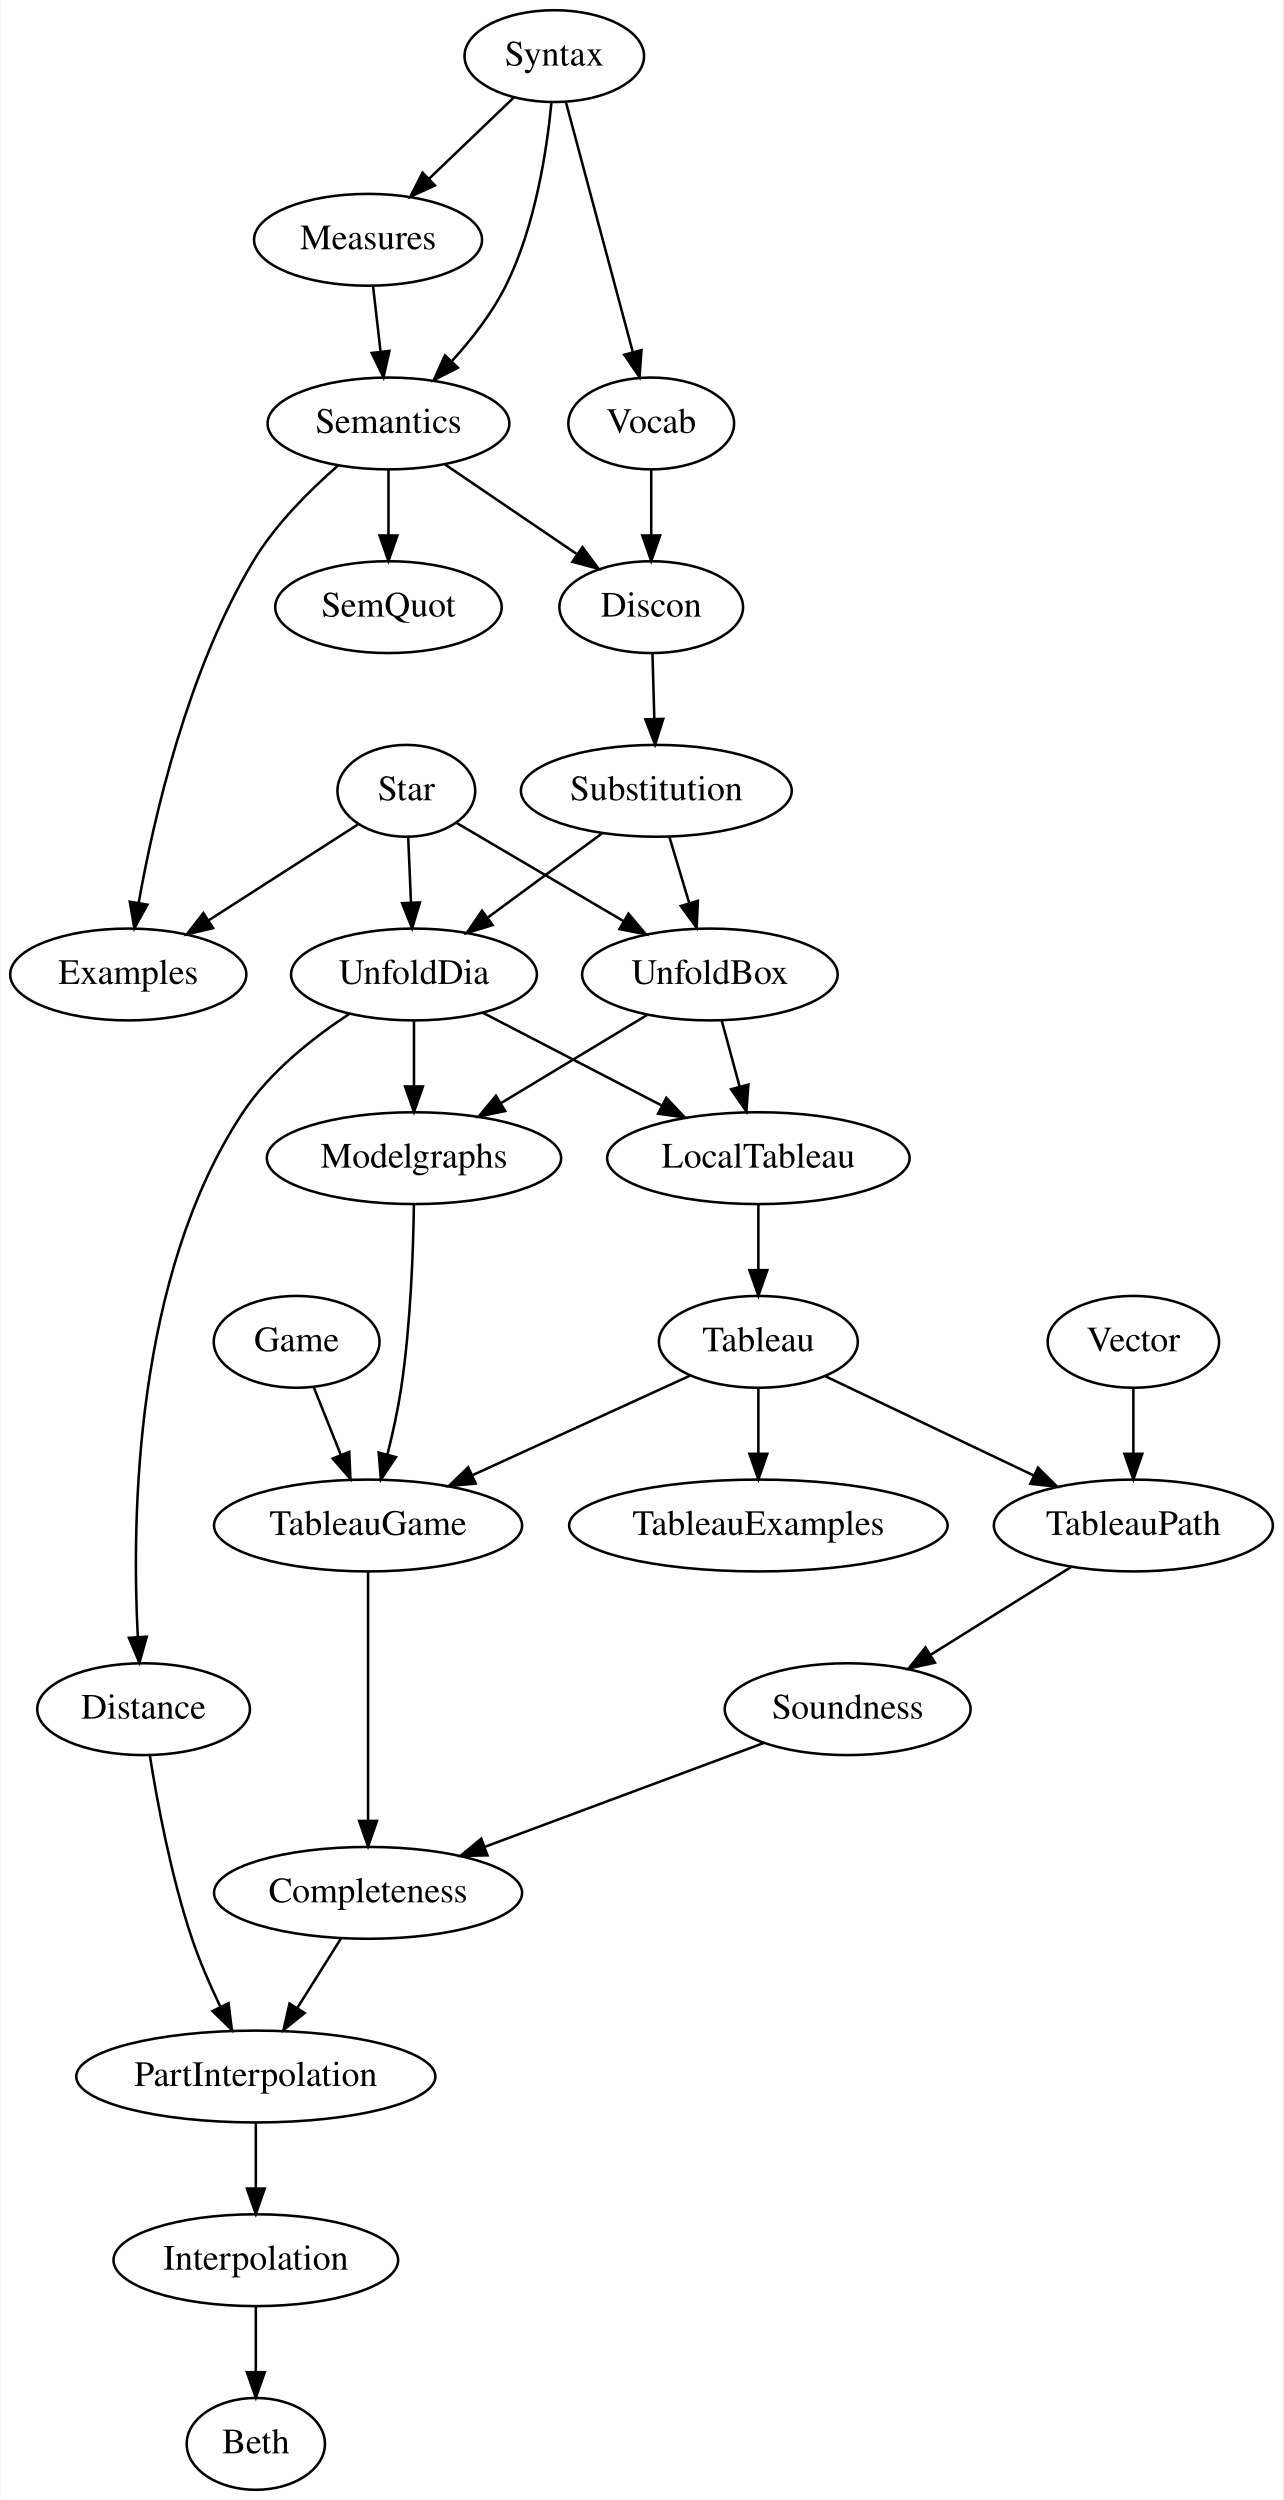
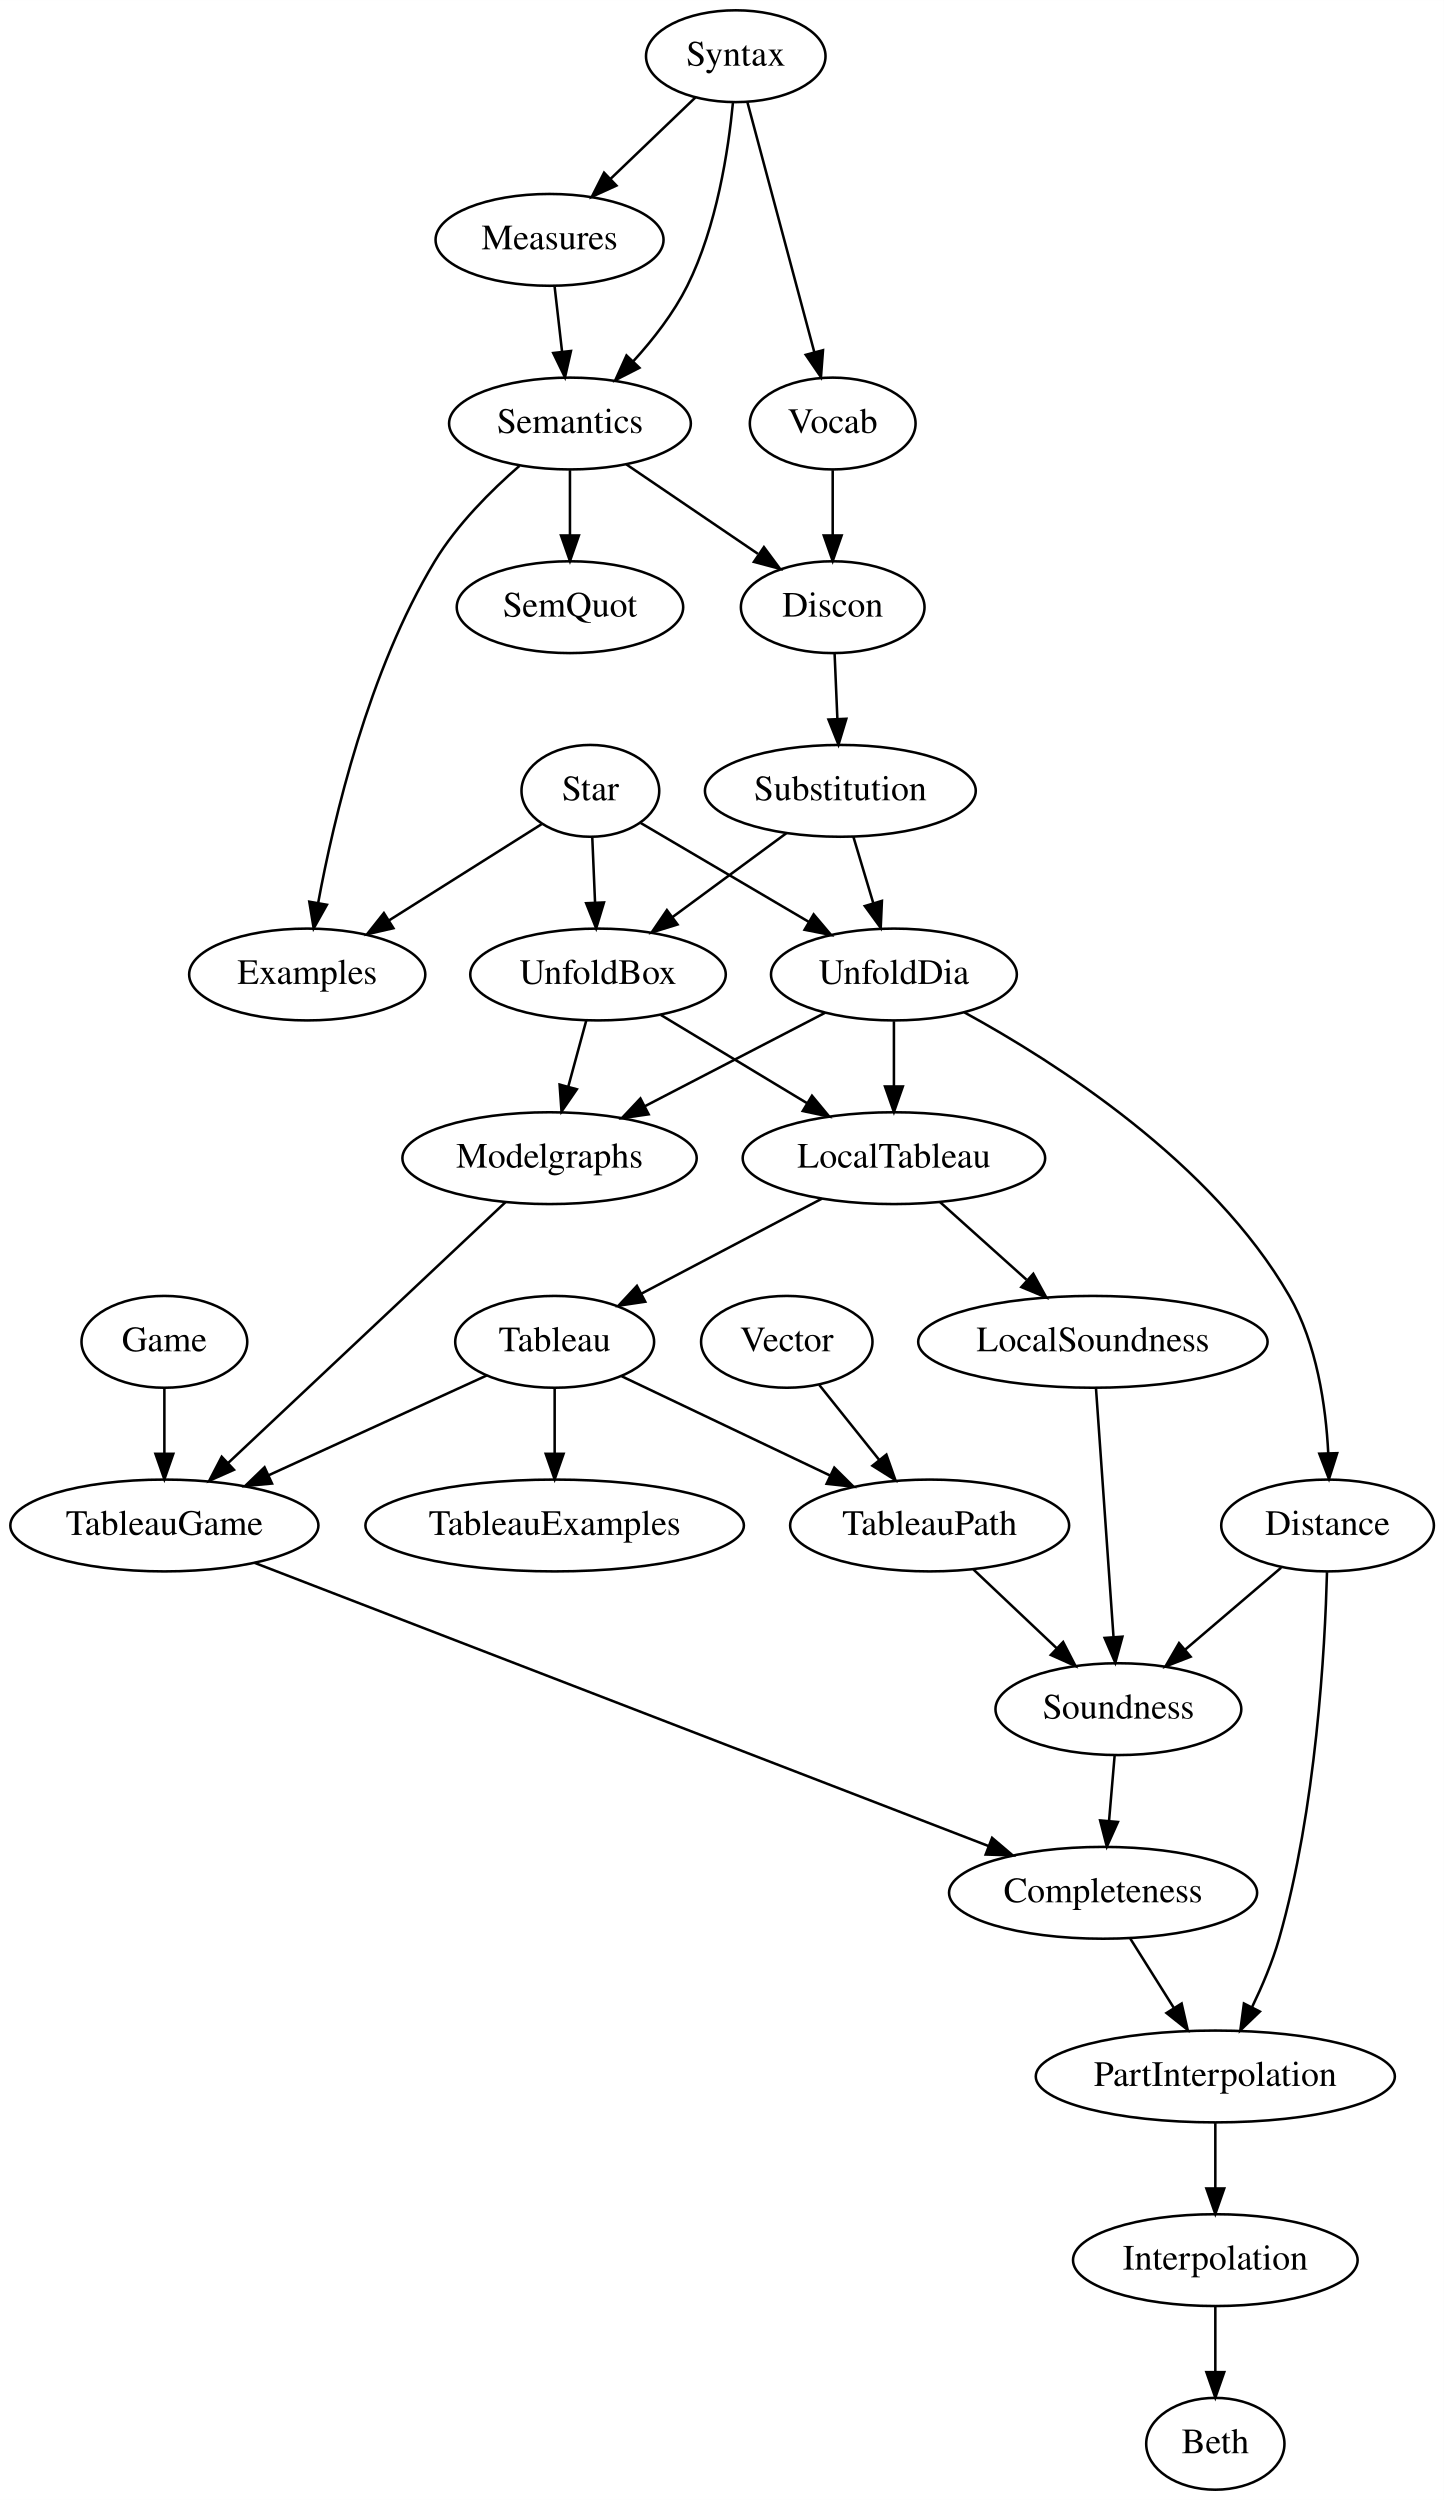
- <svg xmlns="http://www.w3.org/2000/svg" width="503pt" height="980pt" viewBox="0.00 0.00 502.74 980.00">
+ <svg xmlns="http://www.w3.org/2000/svg" width="566pt" height="980pt" viewBox="0.00 0.00 566.04 980.00">
  <g id="graph0" class="graph" transform="scale(1 1) rotate(0) translate(4 976)">
-     <polygon fill="white" stroke="transparent" points="-4,4 -4,-976 498.74,-976 498.74,4 -4,4" />
+     <polygon fill="white" stroke="transparent" points="-4,4 -4,-976 562.04,-976 562.04,4 -4,4" />
    <g id="node1" class="node">
-       <ellipse fill="none" stroke="black" cx="96.15" cy="-90" rx="55.79" ry="18" />
-       <text text-anchor="middle" x="96.15" y="-86.3" font-family="Times,serif" font-size="14.00">Interpolation</text>
+       <ellipse fill="none" stroke="black" cx="472.44" cy="-90" rx="55.79" ry="18" />
+       <text text-anchor="middle" x="472.44" y="-86.3" font-family="Times,serif" font-size="14.00">Interpolation</text>
    </g>
    <g id="node2" class="node">
-       <ellipse fill="none" stroke="black" cx="96.15" cy="-18" rx="27.1" ry="18" />
-       <text text-anchor="middle" x="96.15" y="-14.3" font-family="Times,serif" font-size="14.00">Beth</text>
+       <ellipse fill="none" stroke="black" cx="472.44" cy="-18" rx="27.1" ry="18" />
+       <text text-anchor="middle" x="472.44" y="-14.3" font-family="Times,serif" font-size="14.00">Beth</text>
    </g>
    <g id="edge1" class="edge">
-       <path fill="none" stroke="black" d="M96.15,-71.7C96.15,-63.98 96.15,-54.71 96.15,-46.11" />
-       <polygon fill="black" stroke="black" points="99.65,-46.1 96.15,-36.1 92.65,-46.1 99.65,-46.1" />
+       <path fill="none" stroke="black" d="M472.44,-71.7C472.44,-63.98 472.44,-54.71 472.44,-46.11" />
+       <polygon fill="black" stroke="black" points="475.94,-46.1 472.44,-36.1 468.94,-46.1 475.94,-46.1" />
    </g>
    <g id="node3" class="node">
-       <ellipse fill="none" stroke="black" cx="328.15" cy="-306" rx="48.19" ry="18" />
-       <text text-anchor="middle" x="328.15" y="-302.3" font-family="Times,serif" font-size="14.00">Soundness</text>
+       <ellipse fill="none" stroke="black" cx="434.44" cy="-306" rx="48.19" ry="18" />
+       <text text-anchor="middle" x="434.44" y="-302.3" font-family="Times,serif" font-size="14.00">Soundness</text>
    </g>
    <g id="node4" class="node">
-       <ellipse fill="none" stroke="black" cx="140.15" cy="-234" rx="60.39" ry="18" />
-       <text text-anchor="middle" x="140.15" y="-230.3" font-family="Times,serif" font-size="14.00">Completeness</text>
+       <ellipse fill="none" stroke="black" cx="428.44" cy="-234" rx="60.39" ry="18" />
+       <text text-anchor="middle" x="428.44" y="-230.3" font-family="Times,serif" font-size="14.00">Completeness</text>
    </g>
    <g id="edge2" class="edge">
-       <path fill="none" stroke="black" d="M295.4,-292.81C265.14,-281.54 219.89,-264.69 186.03,-252.09" />
-       <polygon fill="black" stroke="black" points="186.96,-248.7 176.37,-248.49 184.52,-255.26 186.96,-248.7" />
+       <path fill="none" stroke="black" d="M432.96,-287.7C432.3,-279.98 431.51,-270.71 430.77,-262.11" />
+       <polygon fill="black" stroke="black" points="434.25,-261.77 429.91,-252.1 427.28,-262.37 434.25,-261.77" />
    </g>
    <g id="node13" class="node">
-       <ellipse fill="none" stroke="black" cx="96.15" cy="-162" rx="70.39" ry="18" />
-       <text text-anchor="middle" x="96.15" y="-158.3" font-family="Times,serif" font-size="14.00">PartInterpolation</text>
+       <ellipse fill="none" stroke="black" cx="472.44" cy="-162" rx="70.39" ry="18" />
+       <text text-anchor="middle" x="472.44" y="-158.3" font-family="Times,serif" font-size="14.00">PartInterpolation</text>
+     </g>
+     <g id="edge16" class="edge">
+       <path fill="none" stroke="black" d="M439.1,-216.05C444.21,-207.92 450.45,-198 456.14,-188.94" />
+       <polygon fill="black" stroke="black" points="459.23,-190.6 461.59,-180.28 453.3,-186.88 459.23,-190.6" />
+     </g>
+     <g id="node5" class="node">
+       <ellipse fill="none" stroke="black" cx="60.44" cy="-378" rx="60.39" ry="18" />
+       <text text-anchor="middle" x="60.44" y="-374.3" font-family="Times,serif" font-size="14.00">TableauGame</text>
+     </g>
+     <g id="edge3" class="edge">
+       <path fill="none" stroke="black" d="M95.73,-363.38C162.96,-337.44 309.31,-280.97 383.46,-252.36" />
+       <polygon fill="black" stroke="black" points="384.93,-255.54 393,-248.68 382.41,-249.01 384.93,-255.54" />
+     </g>
+     <g id="node6" class="node">
+       <ellipse fill="none" stroke="black" cx="219.44" cy="-810" rx="47.39" ry="18" />
+       <text text-anchor="middle" x="219.44" y="-806.3" font-family="Times,serif" font-size="14.00">Semantics</text>
+     </g>
+     <g id="node7" class="node">
+       <ellipse fill="none" stroke="black" cx="322.44" cy="-738" rx="36" ry="18" />
+       <text text-anchor="middle" x="322.44" y="-734.3" font-family="Times,serif" font-size="14.00">Discon</text>
+     </g>
+     <g id="edge4" class="edge">
+       <path fill="none" stroke="black" d="M241.54,-793.98C256.6,-783.75 276.71,-770.08 293.11,-758.93" />
+       <polygon fill="black" stroke="black" points="295.48,-761.55 301.79,-753.04 291.55,-755.76 295.48,-761.55" />
+     </g>
+     <g id="node11" class="node">
+       <ellipse fill="none" stroke="black" cx="116.44" cy="-594" rx="46.29" ry="18" />
+       <text text-anchor="middle" x="116.44" y="-590.3" font-family="Times,serif" font-size="14.00">Examples</text>
+     </g>
+     <g id="edge7" class="edge">
+       <path fill="none" stroke="black" d="M199.66,-793.42C188.51,-783.72 175.12,-770.37 166.44,-756 140.51,-713.05 126.88,-655.41 120.72,-622.03" />
+       <polygon fill="black" stroke="black" points="124.15,-621.34 118.97,-612.09 117.25,-622.55 124.15,-621.34" />
+     </g>
+     <g id="node20" class="node">
+       <ellipse fill="none" stroke="black" cx="219.44" cy="-738" rx="44.39" ry="18" />
+       <text text-anchor="middle" x="219.44" y="-734.3" font-family="Times,serif" font-size="14.00">SemQuot</text>
+     </g>
+     <g id="edge18" class="edge">
+       <path fill="none" stroke="black" d="M219.44,-791.7C219.44,-783.98 219.44,-774.71 219.44,-766.11" />
+       <polygon fill="black" stroke="black" points="222.94,-766.1 219.44,-756.1 215.94,-766.1 222.94,-766.1" />
+     </g>
+     <g id="node22" class="node">
+       <ellipse fill="none" stroke="black" cx="325.44" cy="-666" rx="53.09" ry="18" />
+       <text text-anchor="middle" x="325.44" y="-662.3" font-family="Times,serif" font-size="14.00">Substitution</text>
+     </g>
+     <g id="edge24" class="edge">
+       <path fill="none" stroke="black" d="M323.19,-719.7C323.52,-711.98 323.91,-702.71 324.28,-694.11" />
+       <polygon fill="black" stroke="black" points="327.78,-694.25 324.71,-684.1 320.79,-693.95 327.78,-694.25" />
+     </g>
+     <g id="node8" class="node">
+       <ellipse fill="none" stroke="black" cx="322.44" cy="-810" rx="32.49" ry="18" />
+       <text text-anchor="middle" x="322.44" y="-806.3" font-family="Times,serif" font-size="14.00">Vocab</text>
+     </g>
+     <g id="edge5" class="edge">
+       <path fill="none" stroke="black" d="M322.44,-791.7C322.44,-783.98 322.44,-774.71 322.44,-766.11" />
+       <polygon fill="black" stroke="black" points="325.94,-766.1 322.44,-756.1 318.94,-766.1 325.94,-766.1" />
+     </g>
+     <g id="node9" class="node">
+       <ellipse fill="none" stroke="black" cx="346.44" cy="-594" rx="48.19" ry="18" />
+       <text text-anchor="middle" x="346.44" y="-590.3" font-family="Times,serif" font-size="14.00">UnfoldDia</text>
+     </g>
+     <g id="node10" class="node">
+       <ellipse fill="none" stroke="black" cx="516.44" cy="-378" rx="41.69" ry="18" />
+       <text text-anchor="middle" x="516.44" y="-374.3" font-family="Times,serif" font-size="14.00">Distance</text>
+     </g>
+     <g id="edge6" class="edge">
+       <path fill="none" stroke="black" d="M374.1,-579.12C409.88,-559.57 471.22,-520.4 501.44,-468 512.24,-449.28 515.76,-424.9 516.71,-406.39" />
+       <polygon fill="black" stroke="black" points="520.21,-406.35 517,-396.25 513.21,-406.15 520.21,-406.35" />
+     </g>
+     <g id="node14" class="node">
+       <ellipse fill="none" stroke="black" cx="346.44" cy="-522" rx="59.29" ry="18" />
+       <text text-anchor="middle" x="346.44" y="-518.3" font-family="Times,serif" font-size="14.00">LocalTableau</text>
+     </g>
+     <g id="edge12" class="edge">
+       <path fill="none" stroke="black" d="M346.44,-575.7C346.44,-567.98 346.44,-558.71 346.44,-550.11" />
+       <polygon fill="black" stroke="black" points="349.94,-550.1 346.44,-540.1 342.94,-550.1 349.94,-550.1" />
+     </g>
+     <g id="node19" class="node">
+       <ellipse fill="none" stroke="black" cx="211.44" cy="-522" rx="57.69" ry="18" />
+       <text text-anchor="middle" x="211.44" y="-518.3" font-family="Times,serif" font-size="14.00">Modelgraphs</text>
    </g>
    <g id="edge15" class="edge">
-       <path fill="none" stroke="black" d="M129.49,-216.05C124.38,-207.92 118.14,-198 112.45,-188.94" />
-       <polygon fill="black" stroke="black" points="115.29,-186.88 107,-180.28 109.36,-190.6 115.29,-186.88" />
-     </g>
-     <g id="node5" class="node">
-       <ellipse fill="none" stroke="black" cx="140.15" cy="-378" rx="60.39" ry="18" />
-       <text text-anchor="middle" x="140.15" y="-374.3" font-family="Times,serif" font-size="14.00">TableauGame</text>
-     </g>
-     <g id="edge3" class="edge">
-       <path fill="none" stroke="black" d="M140.15,-359.87C140.15,-335.67 140.15,-291.21 140.15,-262.39" />
-       <polygon fill="black" stroke="black" points="143.65,-262.19 140.15,-252.19 136.65,-262.19 143.65,-262.19" />
-     </g>
-     <g id="node6" class="node">
-       <ellipse fill="none" stroke="black" cx="148.15" cy="-810" rx="47.39" ry="18" />
-       <text text-anchor="middle" x="148.15" y="-806.3" font-family="Times,serif" font-size="14.00">Semantics</text>
-     </g>
-     <g id="node7" class="node">
-       <ellipse fill="none" stroke="black" cx="251.15" cy="-738" rx="36" ry="18" />
-       <text text-anchor="middle" x="251.15" y="-734.3" font-family="Times,serif" font-size="14.00">Discon</text>
-     </g>
-     <g id="edge4" class="edge">
-       <path fill="none" stroke="black" d="M170.24,-793.98C185.3,-783.75 205.41,-770.08 221.81,-758.93" />
-       <polygon fill="black" stroke="black" points="224.19,-761.55 230.49,-753.04 220.25,-755.76 224.19,-761.55" />
-     </g>
-     <g id="node11" class="node">
-       <ellipse fill="none" stroke="black" cx="46.15" cy="-594" rx="46.29" ry="18" />
-       <text text-anchor="middle" x="46.15" y="-590.3" font-family="Times,serif" font-size="14.00">Examples</text>
-     </g>
-     <g id="edge7" class="edge">
-       <path fill="none" stroke="black" d="M128.33,-793.44C117.17,-783.74 103.78,-770.39 95.15,-756 69.37,-713.05 56.14,-655.42 50.22,-622.03" />
-       <polygon fill="black" stroke="black" points="53.66,-621.37 48.54,-612.09 46.75,-622.54 53.66,-621.37" />
-     </g>
-     <g id="node19" class="node">
-       <ellipse fill="none" stroke="black" cx="148.15" cy="-738" rx="44.39" ry="18" />
-       <text text-anchor="middle" x="148.15" y="-734.3" font-family="Times,serif" font-size="14.00">SemQuot</text>
+       <path fill="none" stroke="black" d="M319.45,-579C299.16,-568.48 271.13,-553.95 248.7,-542.32" />
+       <polygon fill="black" stroke="black" points="250.28,-539.19 239.79,-537.7 247.06,-545.41 250.28,-539.19" />
+     </g>
+     <g id="edge23" class="edge">
+       <path fill="none" stroke="black" d="M498.25,-361.46C487.18,-352.02 472.86,-339.79 460.59,-329.32" />
+       <polygon fill="black" stroke="black" points="462.75,-326.56 452.88,-322.73 458.21,-331.89 462.75,-326.56" />
    </g>
    <g id="edge17" class="edge">
-       <path fill="none" stroke="black" d="M148.15,-791.7C148.15,-783.98 148.15,-774.71 148.15,-766.11" />
-       <polygon fill="black" stroke="black" points="151.65,-766.1 148.15,-756.1 144.65,-766.1 151.65,-766.1" />
+       <path fill="none" stroke="black" d="M516.22,-359.72C515.44,-329.85 512.02,-266.87 497.44,-216 494.84,-206.9 490.83,-197.42 486.77,-189.04" />
+       <polygon fill="black" stroke="black" points="489.89,-187.45 482.25,-180.11 483.65,-190.61 489.89,-187.45" />
+     </g>
+     <g id="node12" class="node">
+       <ellipse fill="none" stroke="black" cx="227.44" cy="-666" rx="27" ry="18" />
+       <text text-anchor="middle" x="227.44" y="-662.3" font-family="Times,serif" font-size="14.00">Star</text>
+     </g>
+     <g id="edge35" class="edge">
+       <path fill="none" stroke="black" d="M247.1,-653.44C265,-642.91 291.82,-627.13 313.08,-614.63" />
+       <polygon fill="black" stroke="black" points="314.97,-617.58 321.81,-609.49 311.42,-611.54 314.97,-617.58" />
+     </g>
+     <g id="edge8" class="edge">
+       <path fill="none" stroke="black" d="M208.36,-652.97C191.91,-642.59 167.83,-627.4 148.43,-615.17" />
+       <polygon fill="black" stroke="black" points="150.22,-612.16 139.9,-609.79 146.49,-618.09 150.22,-612.16" />
+     </g>
+     <g id="node16" class="node">
+       <ellipse fill="none" stroke="black" cx="230.44" cy="-594" rx="50.09" ry="18" />
+       <text text-anchor="middle" x="230.44" y="-590.3" font-family="Times,serif" font-size="14.00">UnfoldBox</text>
+     </g>
+     <g id="edge33" class="edge">
+       <path fill="none" stroke="black" d="M228.19,-647.7C228.52,-639.98 228.91,-630.71 229.28,-622.11" />
+       <polygon fill="black" stroke="black" points="232.78,-622.25 229.71,-612.1 225.79,-621.95 232.78,-622.25" />
+     </g>
+     <g id="edge9" class="edge">
+       <path fill="none" stroke="black" d="M472.44,-143.7C472.44,-135.98 472.44,-126.71 472.44,-118.11" />
+       <polygon fill="black" stroke="black" points="475.94,-118.1 472.44,-108.1 468.94,-118.1 475.94,-118.1" />
+     </g>
+     <g id="node15" class="node">
+       <ellipse fill="none" stroke="black" cx="424.44" cy="-450" rx="68.49" ry="18" />
+       <text text-anchor="middle" x="424.44" y="-446.3" font-family="Times,serif" font-size="14.00">LocalSoundness</text>
+     </g>
+     <g id="edge10" class="edge">
+       <path fill="none" stroke="black" d="M364.54,-504.76C374.6,-495.73 387.31,-484.33 398.43,-474.35" />
+       <polygon fill="black" stroke="black" points="401.08,-476.67 406.18,-467.39 396.4,-471.46 401.08,-476.67" />
+     </g>
+     <g id="node23" class="node">
+       <ellipse fill="none" stroke="black" cx="213.44" cy="-450" rx="38.99" ry="18" />
+       <text text-anchor="middle" x="213.44" y="-446.3" font-family="Times,serif" font-size="14.00">Tableau</text>
+     </g>
+     <g id="edge25" class="edge">
+       <path fill="none" stroke="black" d="M318.24,-506.15C297.56,-495.27 269.37,-480.44 247.45,-468.9" />
+       <polygon fill="black" stroke="black" points="248.95,-465.73 238.47,-464.17 245.69,-471.93 248.95,-465.73" />
+     </g>
+     <g id="edge22" class="edge">
+       <path fill="none" stroke="black" d="M425.65,-431.87C427.36,-407.67 430.49,-363.21 432.52,-334.39" />
+       <polygon fill="black" stroke="black" points="436.02,-334.41 433.23,-324.19 429.04,-333.92 436.02,-334.41" />
+     </g>
+     <g id="edge11" class="edge">
+       <path fill="none" stroke="black" d="M255.05,-578.15C271.73,-568.08 294.02,-554.64 312.41,-543.54" />
+       <polygon fill="black" stroke="black" points="314.32,-546.47 321.08,-538.31 310.71,-540.48 314.32,-546.47" />
+     </g>
+     <g id="edge14" class="edge">
+       <path fill="none" stroke="black" d="M225.85,-576.05C223.73,-568.26 221.17,-558.82 218.79,-550.08" />
+       <polygon fill="black" stroke="black" points="222.13,-549.01 216.13,-540.28 215.38,-550.84 222.13,-549.01" />
+     </g>
+     <g id="node17" class="node">
+       <ellipse fill="none" stroke="black" cx="284.44" cy="-954" rx="35.19" ry="18" />
+       <text text-anchor="middle" x="284.44" y="-950.3" font-family="Times,serif" font-size="14.00">Syntax</text>
+     </g>
+     <g id="edge19" class="edge">
+       <path fill="none" stroke="black" d="M283.33,-935.76C281.55,-917.19 277.01,-887.19 265.44,-864 260.12,-853.31 252.13,-843.04 244.29,-834.44" />
+       <polygon fill="black" stroke="black" points="246.66,-831.85 237.23,-827.03 241.6,-836.68 246.66,-831.85" />
+     </g>
+     <g id="edge36" class="edge">
+       <path fill="none" stroke="black" d="M289.03,-935.87C295.53,-911.56 307.51,-866.82 315.22,-838.01" />
+       <polygon fill="black" stroke="black" points="318.64,-838.75 317.84,-828.19 311.88,-836.94 318.64,-838.75" />
+     </g>
+     <g id="node18" class="node">
+       <ellipse fill="none" stroke="black" cx="211.44" cy="-882" rx="44.69" ry="18" />
+       <text text-anchor="middle" x="211.44" y="-878.3" font-family="Times,serif" font-size="14.00">Measures</text>
+     </g>
+     <g id="edge13" class="edge">
+       <path fill="none" stroke="black" d="M268.6,-937.81C258.86,-928.47 246.19,-916.31 235.25,-905.83" />
+       <polygon fill="black" stroke="black" points="237.65,-903.28 228.01,-898.89 232.81,-908.34 237.65,-903.28" />
+     </g>
+     <g id="edge20" class="edge">
+       <path fill="none" stroke="black" d="M213.42,-863.7C214.3,-855.98 215.36,-846.71 216.35,-838.11" />
+       <polygon fill="black" stroke="black" points="219.83,-838.44 217.49,-828.1 212.88,-837.64 219.83,-838.44" />
+     </g>
+     <g id="edge29" class="edge">
+       <path fill="none" stroke="black" d="M194.12,-504.71C167.41,-479.59 116.06,-431.3 85.36,-402.43" />
+       <polygon fill="black" stroke="black" points="87.71,-399.84 78.03,-395.54 82.92,-404.94 87.71,-399.84" />
    </g>
    <g id="node21" class="node">
-       <ellipse fill="none" stroke="black" cx="253.15" cy="-666" rx="53.09" ry="18" />
-       <text text-anchor="middle" x="253.15" y="-662.3" font-family="Times,serif" font-size="14.00">Substitution</text>
+       <ellipse fill="none" stroke="black" cx="360.44" cy="-378" rx="54.69" ry="18" />
+       <text text-anchor="middle" x="360.44" y="-374.3" font-family="Times,serif" font-size="14.00">TableauPath</text>
    </g>
    <g id="edge21" class="edge">
-       <path fill="none" stroke="black" d="M251.64,-719.7C251.86,-711.98 252.13,-702.71 252.37,-694.11" />
-       <polygon fill="black" stroke="black" points="255.87,-694.2 252.66,-684.1 248.87,-694 255.87,-694.2" />
-     </g>
-     <g id="node8" class="node">
-       <ellipse fill="none" stroke="black" cx="251.15" cy="-810" rx="32.49" ry="18" />
-       <text text-anchor="middle" x="251.15" y="-806.3" font-family="Times,serif" font-size="14.00">Vocab</text>
-     </g>
-     <g id="edge5" class="edge">
-       <path fill="none" stroke="black" d="M251.15,-791.7C251.15,-783.98 251.15,-774.71 251.15,-766.11" />
-       <polygon fill="black" stroke="black" points="254.65,-766.1 251.15,-756.1 247.65,-766.1 254.65,-766.1" />
-     </g>
-     <g id="node9" class="node">
-       <ellipse fill="none" stroke="black" cx="158.15" cy="-594" rx="48.19" ry="18" />
-       <text text-anchor="middle" x="158.15" y="-590.3" font-family="Times,serif" font-size="14.00">UnfoldDia</text>
-     </g>
-     <g id="node10" class="node">
-       <ellipse fill="none" stroke="black" cx="52.15" cy="-306" rx="41.69" ry="18" />
-       <text text-anchor="middle" x="52.15" y="-302.3" font-family="Times,serif" font-size="14.00">Distance</text>
-     </g>
-     <g id="edge6" class="edge">
-       <path fill="none" stroke="black" d="M132.85,-578.58C118.66,-569.27 101.73,-555.94 91.15,-540 48.61,-475.95 47.46,-380.76 49.89,-334.38" />
-       <polygon fill="black" stroke="black" points="53.39,-334.41 50.52,-324.21 46.41,-333.97 53.39,-334.41" />
-     </g>
-     <g id="node15" class="node">
-       <ellipse fill="none" stroke="black" cx="293.15" cy="-522" rx="59.29" ry="18" />
-       <text text-anchor="middle" x="293.15" y="-518.3" font-family="Times,serif" font-size="14.00">LocalTableau</text>
-     </g>
-     <g id="edge11" class="edge">
-       <path fill="none" stroke="black" d="M185.14,-579C205.29,-568.55 233.09,-554.14 255.44,-542.55" />
-       <polygon fill="black" stroke="black" points="257.06,-545.65 264.33,-537.94 253.84,-539.44 257.06,-545.65" />
-     </g>
-     <g id="node18" class="node">
-       <ellipse fill="none" stroke="black" cx="158.15" cy="-522" rx="57.69" ry="18" />
-       <text text-anchor="middle" x="158.15" y="-518.3" font-family="Times,serif" font-size="14.00">Modelgraphs</text>
-     </g>
-     <g id="edge14" class="edge">
-       <path fill="none" stroke="black" d="M158.15,-575.7C158.15,-567.98 158.15,-558.71 158.15,-550.11" />
-       <polygon fill="black" stroke="black" points="161.65,-550.1 158.15,-540.1 154.65,-550.1 161.65,-550.1" />
-     </g>
-     <g id="edge16" class="edge">
-       <path fill="none" stroke="black" d="M54.59,-287.96C57.46,-269.81 62.91,-240.4 71.15,-216 74.14,-207.13 78.21,-197.79 82.2,-189.47" />
-       <polygon fill="black" stroke="black" points="85.46,-190.76 86.77,-180.25 79.19,-187.65 85.46,-190.76" />
-     </g>
-     <g id="node12" class="node">
-       <ellipse fill="none" stroke="black" cx="155.15" cy="-666" rx="27" ry="18" />
-       <text text-anchor="middle" x="155.15" y="-662.3" font-family="Times,serif" font-size="14.00">Star</text>
+       <path fill="none" stroke="black" d="M377.61,-360.76C387.3,-351.6 399.56,-340 410.22,-329.92" />
+       <polygon fill="black" stroke="black" points="412.77,-332.32 417.63,-322.91 407.96,-327.24 412.77,-332.32" />
+     </g>
+     <g id="edge34" class="edge">
+       <path fill="none" stroke="black" d="M330.53,-648.05C332.87,-640.26 335.7,-630.82 338.32,-622.08" />
+       <polygon fill="black" stroke="black" points="341.74,-622.86 341.26,-612.28 335.04,-620.85 341.74,-622.86" />
    </g>
    <g id="edge32" class="edge">
-       <path fill="none" stroke="black" d="M155.89,-647.7C156.22,-639.98 156.62,-630.71 156.98,-622.11" />
-       <polygon fill="black" stroke="black" points="160.48,-622.25 157.41,-612.1 153.49,-621.95 160.48,-622.25" />
-     </g>
-     <g id="edge8" class="edge">
-       <path fill="none" stroke="black" d="M136.16,-652.81C120.05,-642.46 96.6,-627.4 77.67,-615.25" />
-       <polygon fill="black" stroke="black" points="79.38,-612.18 69.07,-609.72 75.59,-618.07 79.38,-612.18" />
-     </g>
-     <g id="node14" class="node">
-       <ellipse fill="none" stroke="black" cx="274.15" cy="-594" rx="50.09" ry="18" />
-       <text text-anchor="middle" x="274.15" y="-590.3" font-family="Times,serif" font-size="14.00">UnfoldBox</text>
+       <path fill="none" stroke="black" d="M304.36,-649.46C291.2,-639.77 274.07,-627.15 259.62,-616.5" />
+       <polygon fill="black" stroke="black" points="261.6,-613.61 251.47,-610.49 257.44,-619.24 261.6,-613.61" />
+     </g>
+     <g id="edge28" class="edge">
+       <path fill="none" stroke="black" d="M186.79,-436.81C163.21,-426.01 128.42,-410.1 101.31,-397.7" />
+       <polygon fill="black" stroke="black" points="102.63,-394.45 92.08,-393.47 99.71,-400.82 102.63,-394.45" />
    </g>
    <g id="edge30" class="edge">
-       <path fill="none" stroke="black" d="M174.8,-653.44C192.59,-642.98 219.18,-627.34 240.37,-614.87" />
-       <polygon fill="black" stroke="black" points="242.24,-617.83 249.08,-609.74 238.69,-611.8 242.24,-617.83" />
-     </g>
-     <g id="edge9" class="edge">
-       <path fill="none" stroke="black" d="M96.15,-143.7C96.15,-135.98 96.15,-126.71 96.15,-118.11" />
-       <polygon fill="black" stroke="black" points="99.65,-118.1 96.15,-108.1 92.65,-118.1 99.65,-118.1" />
-     </g>
-     <g id="edge10" class="edge">
-       <path fill="none" stroke="black" d="M278.75,-576.05C280.86,-568.26 283.42,-558.82 285.8,-550.08" />
-       <polygon fill="black" stroke="black" points="289.22,-550.84 288.46,-540.28 282.46,-549.01 289.22,-550.84" />
-     </g>
-     <g id="edge13" class="edge">
-       <path fill="none" stroke="black" d="M249.55,-578.15C232.86,-568.08 210.57,-554.64 192.18,-543.54" />
-       <polygon fill="black" stroke="black" points="193.88,-540.48 183.51,-538.31 190.27,-546.47 193.88,-540.48" />
-     </g>
-     <g id="node22" class="node">
-       <ellipse fill="none" stroke="black" cx="293.15" cy="-450" rx="38.99" ry="18" />
-       <text text-anchor="middle" x="293.15" y="-446.3" font-family="Times,serif" font-size="14.00">Tableau</text>
-     </g>
-     <g id="edge22" class="edge">
-       <path fill="none" stroke="black" d="M293.15,-503.7C293.15,-495.98 293.15,-486.71 293.15,-478.11" />
-       <polygon fill="black" stroke="black" points="296.65,-478.1 293.15,-468.1 289.65,-478.1 296.65,-478.1" />
-     </g>
-     <g id="node16" class="node">
-       <ellipse fill="none" stroke="black" cx="213.15" cy="-954" rx="35.19" ry="18" />
-       <text text-anchor="middle" x="213.15" y="-950.3" font-family="Times,serif" font-size="14.00">Syntax</text>
-     </g>
-     <g id="edge18" class="edge">
-       <path fill="none" stroke="black" d="M212.03,-935.76C210.25,-917.19 205.71,-887.19 194.15,-864 188.82,-853.31 180.83,-843.04 172.99,-834.44" />
-       <polygon fill="black" stroke="black" points="175.36,-831.85 165.93,-827.03 170.3,-836.68 175.36,-831.85" />
-     </g>
-     <g id="edge33" class="edge">
-       <path fill="none" stroke="black" d="M217.73,-935.87C224.23,-911.56 236.21,-866.82 243.92,-838.01" />
-       <polygon fill="black" stroke="black" points="247.34,-838.75 246.55,-828.19 240.58,-836.94 247.34,-838.75" />
-     </g>
-     <g id="node17" class="node">
-       <ellipse fill="none" stroke="black" cx="140.15" cy="-882" rx="44.69" ry="18" />
-       <text text-anchor="middle" x="140.15" y="-878.3" font-family="Times,serif" font-size="14.00">Measures</text>
-     </g>
-     <g id="edge12" class="edge">
-       <path fill="none" stroke="black" d="M197.31,-937.81C187.56,-928.47 174.89,-916.31 163.95,-905.83" />
-       <polygon fill="black" stroke="black" points="166.36,-903.28 156.72,-898.89 161.51,-908.34 166.36,-903.28" />
-     </g>
-     <g id="edge19" class="edge">
-       <path fill="none" stroke="black" d="M142.12,-863.7C143.01,-855.98 144.06,-846.71 145.05,-838.11" />
-       <polygon fill="black" stroke="black" points="148.53,-838.44 146.19,-828.1 141.58,-837.64 148.53,-838.44" />
+       <path fill="none" stroke="black" d="M239.73,-436.49C262.45,-425.66 295.62,-409.87 321.45,-397.57" />
+       <polygon fill="black" stroke="black" points="323.07,-400.67 330.6,-393.21 320.06,-394.35 323.07,-400.67" />
+     </g>
+     <g id="node24" class="node">
+       <ellipse fill="none" stroke="black" cx="213.44" cy="-378" rx="74.19" ry="18" />
+       <text text-anchor="middle" x="213.44" y="-374.3" font-family="Times,serif" font-size="14.00">TableauExamples</text>
    </g>
    <g id="edge26" class="edge">
-       <path fill="none" stroke="black" d="M158.12,-503.84C157.87,-485.85 156.85,-456.8 153.15,-432 151.87,-423.44 149.84,-414.23 147.77,-405.93" />
-       <polygon fill="black" stroke="black" points="151.09,-404.81 145.17,-396.03 144.32,-406.59 151.09,-404.81" />
-     </g>
-     <g id="node20" class="node">
-       <ellipse fill="none" stroke="black" cx="440.15" cy="-378" rx="54.69" ry="18" />
-       <text text-anchor="middle" x="440.15" y="-374.3" font-family="Times,serif" font-size="14.00">TableauPath</text>
-     </g>
-     <g id="edge20" class="edge">
-       <path fill="none" stroke="black" d="M415.84,-361.81C399.74,-351.74 378.41,-338.42 360.83,-327.42" />
-       <polygon fill="black" stroke="black" points="362.35,-324.25 352.02,-321.92 358.64,-330.19 362.35,-324.25" />
+       <path fill="none" stroke="black" d="M213.44,-431.7C213.44,-423.98 213.44,-414.71 213.44,-406.11" />
+       <polygon fill="black" stroke="black" points="216.94,-406.1 213.44,-396.1 209.94,-406.1 216.94,-406.1" />
+     </g>
+     <g id="node25" class="node">
+       <ellipse fill="none" stroke="black" cx="60.44" cy="-450" rx="32.49" ry="18" />
+       <text text-anchor="middle" x="60.44" y="-446.3" font-family="Times,serif" font-size="14.00">Game</text>
+     </g>
+     <g id="edge27" class="edge">
+       <path fill="none" stroke="black" d="M60.44,-431.7C60.44,-423.98 60.44,-414.71 60.44,-406.11" />
+       <polygon fill="black" stroke="black" points="63.94,-406.1 60.44,-396.1 56.94,-406.1 63.94,-406.1" />
+     </g>
+     <g id="node26" class="node">
+       <ellipse fill="none" stroke="black" cx="304.44" cy="-450" rx="33.6" ry="18" />
+       <text text-anchor="middle" x="304.44" y="-446.3" font-family="Times,serif" font-size="14.00">Vector</text>
    </g>
    <g id="edge31" class="edge">
-       <path fill="none" stroke="black" d="M232.06,-649.46C218.81,-639.7 201.54,-626.97 187.02,-616.28" />
-       <polygon fill="black" stroke="black" points="188.97,-613.37 178.84,-610.25 184.82,-619 188.97,-613.37" />
-     </g>
-     <g id="edge29" class="edge">
-       <path fill="none" stroke="black" d="M258.23,-648.05C260.57,-640.26 263.4,-630.82 266.02,-622.08" />
-       <polygon fill="black" stroke="black" points="269.44,-622.86 268.96,-612.28 262.74,-620.85 269.44,-622.86" />
-     </g>
-     <g id="edge25" class="edge">
-       <path fill="none" stroke="black" d="M266.5,-436.81C242.91,-426.01 208.12,-410.1 181.01,-397.7" />
-       <polygon fill="black" stroke="black" points="182.33,-394.45 171.78,-393.47 179.42,-400.82 182.33,-394.45" />
-     </g>
-     <g id="edge27" class="edge">
-       <path fill="none" stroke="black" d="M319.43,-436.49C342.15,-425.66 375.33,-409.87 401.15,-397.57" />
-       <polygon fill="black" stroke="black" points="402.77,-400.67 410.3,-393.21 399.76,-394.35 402.77,-400.67" />
-     </g>
-     <g id="node23" class="node">
-       <ellipse fill="none" stroke="black" cx="293.15" cy="-378" rx="74.19" ry="18" />
-       <text text-anchor="middle" x="293.15" y="-374.3" font-family="Times,serif" font-size="14.00">TableauExamples</text>
-     </g>
-     <g id="edge23" class="edge">
-       <path fill="none" stroke="black" d="M293.15,-431.7C293.15,-423.98 293.15,-414.71 293.15,-406.11" />
-       <polygon fill="black" stroke="black" points="296.65,-406.1 293.15,-396.1 289.65,-406.1 296.65,-406.1" />
-     </g>
-     <g id="node24" class="node">
-       <ellipse fill="none" stroke="black" cx="112.15" cy="-450" rx="32.49" ry="18" />
-       <text text-anchor="middle" x="112.15" y="-446.3" font-family="Times,serif" font-size="14.00">Game</text>
-     </g>
-     <g id="edge24" class="edge">
-       <path fill="none" stroke="black" d="M118.92,-432.05C122.08,-424.18 125.9,-414.62 129.43,-405.79" />
-       <polygon fill="black" stroke="black" points="132.77,-406.86 133.24,-396.28 126.27,-404.26 132.77,-406.86" />
-     </g>
-     <g id="node25" class="node">
-       <ellipse fill="none" stroke="black" cx="440.15" cy="-450" rx="33.6" ry="18" />
-       <text text-anchor="middle" x="440.15" y="-446.3" font-family="Times,serif" font-size="14.00">Vector</text>
-     </g>
-     <g id="edge28" class="edge">
-       <path fill="none" stroke="black" d="M440.15,-431.7C440.15,-423.98 440.15,-414.71 440.15,-406.11" />
-       <polygon fill="black" stroke="black" points="443.65,-406.1 440.15,-396.1 436.65,-406.1 443.65,-406.1" />
+       <path fill="none" stroke="black" d="M317.15,-433.12C324.11,-424.42 332.89,-413.45 340.71,-403.66" />
+       <polygon fill="black" stroke="black" points="343.49,-405.79 347.01,-395.8 338.03,-401.42 343.49,-405.79" />
    </g>
  </g>
</svg>
